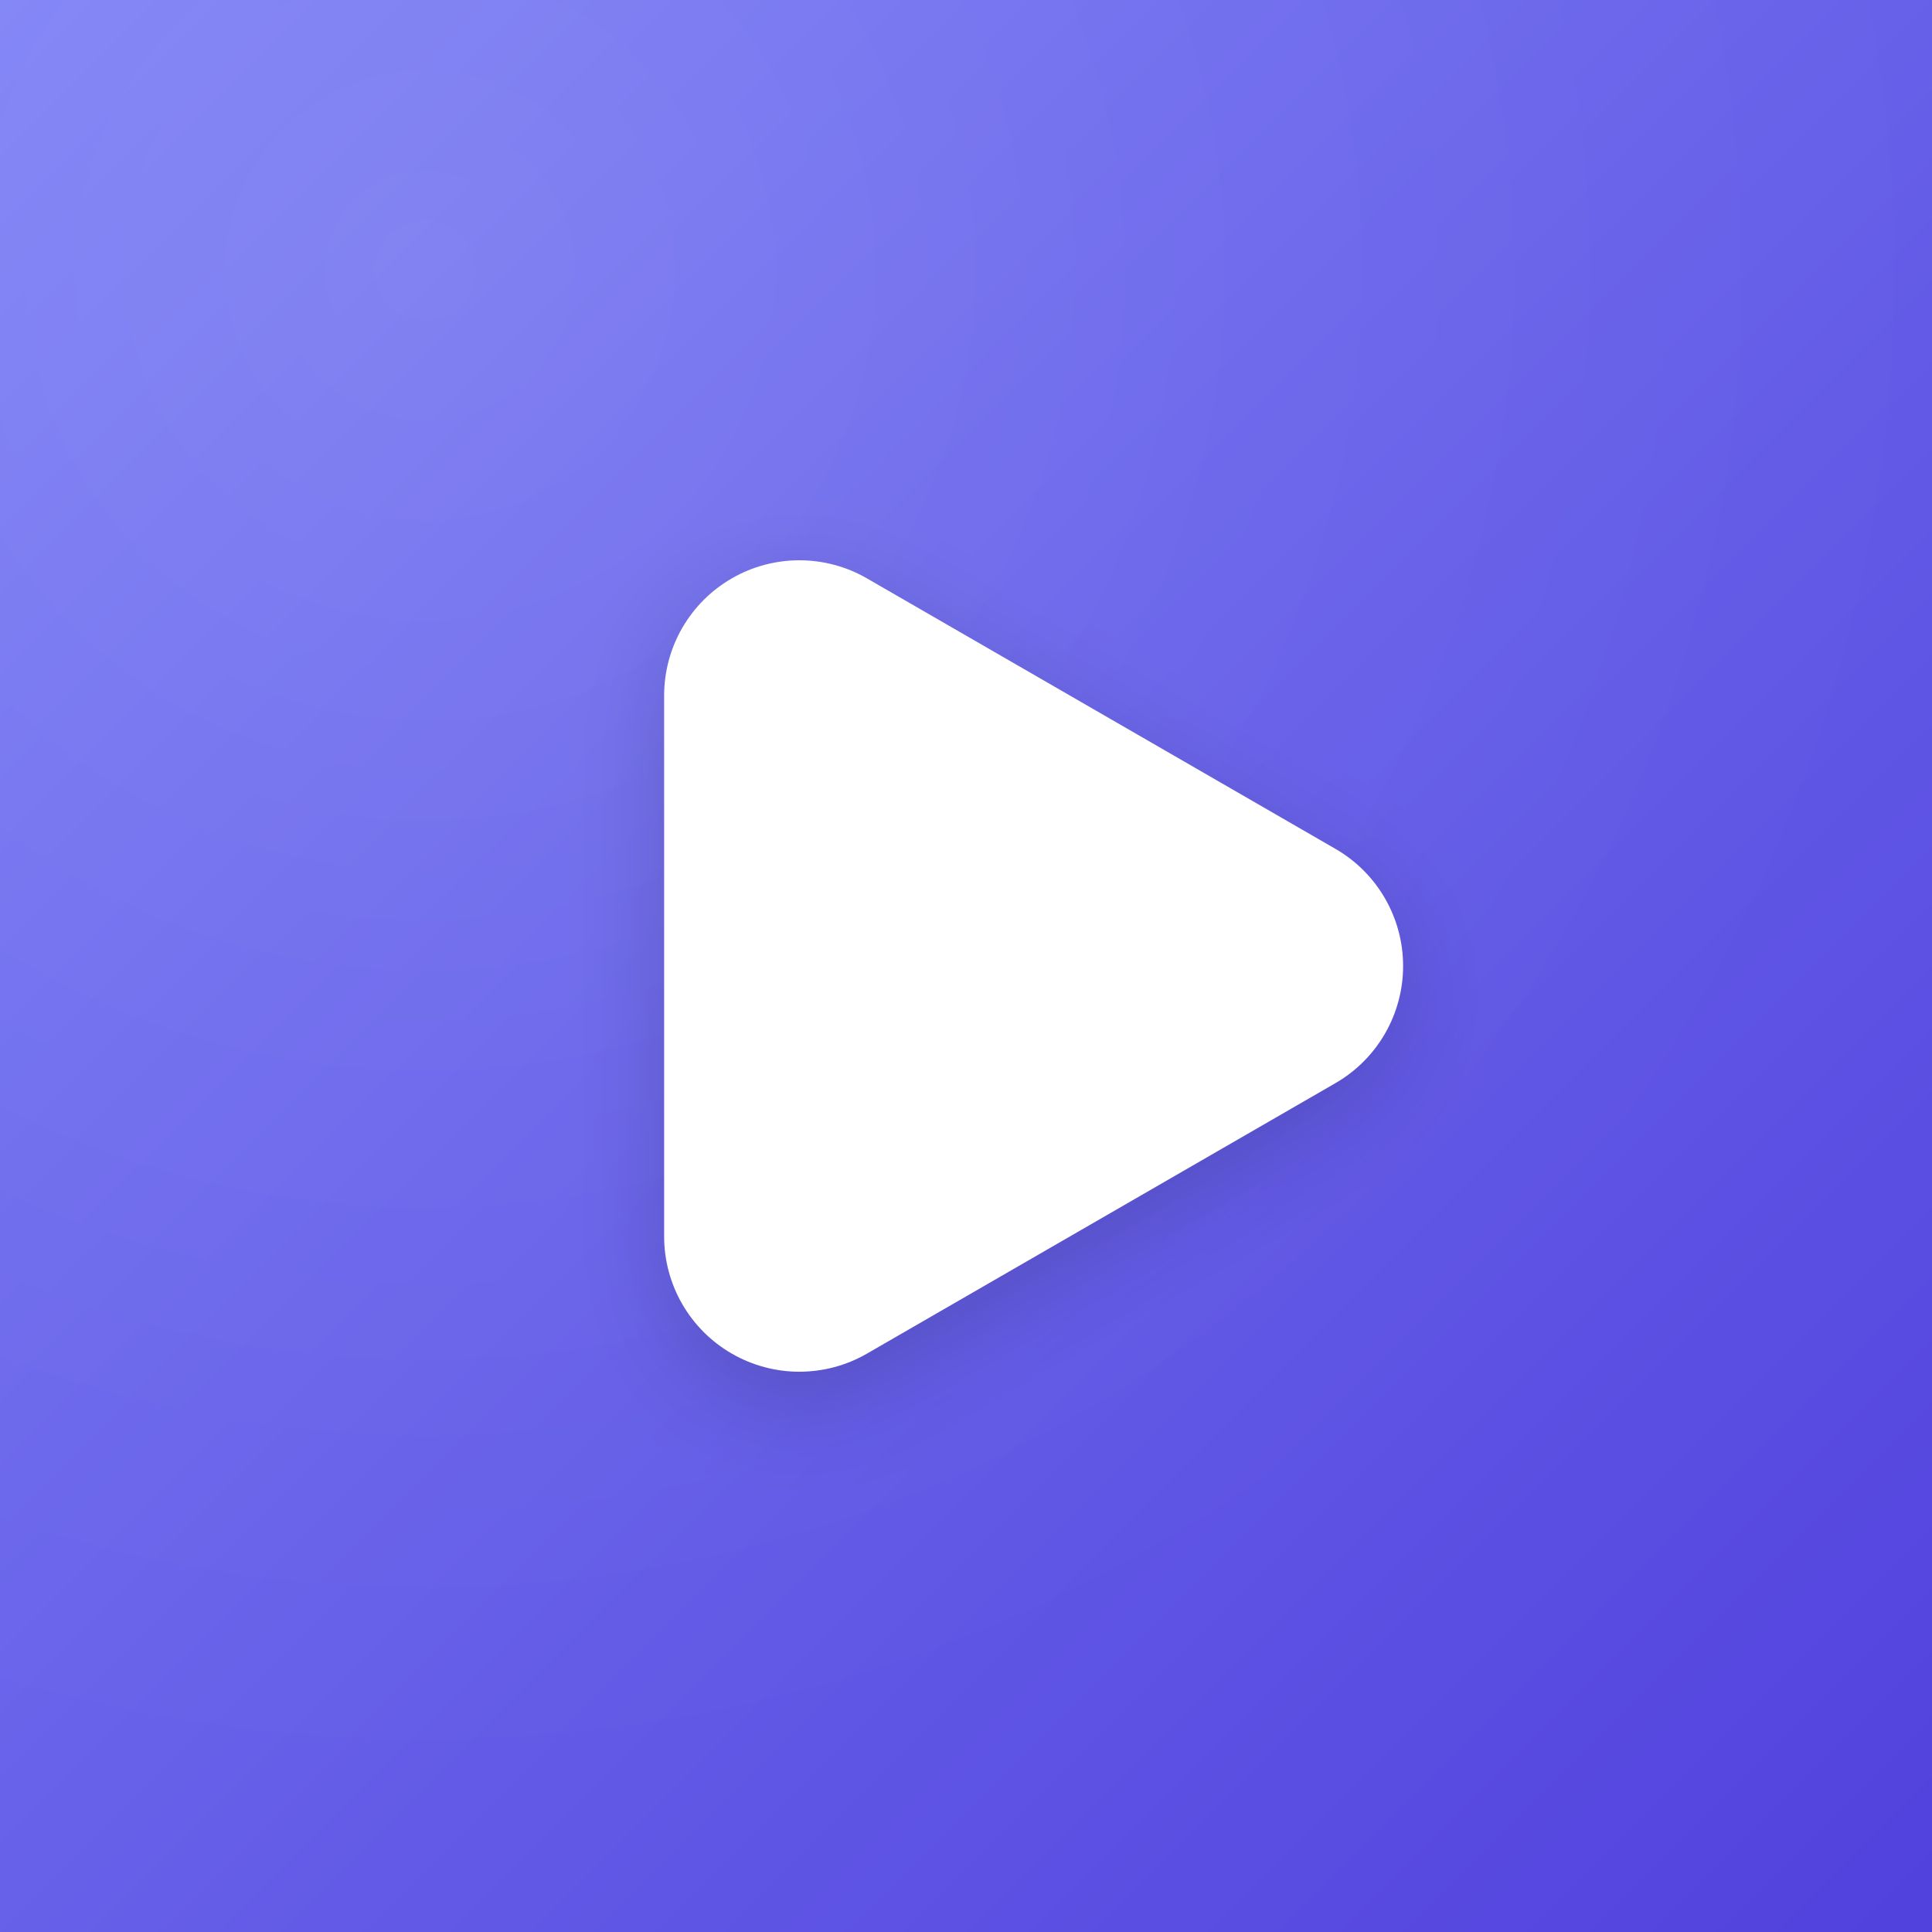
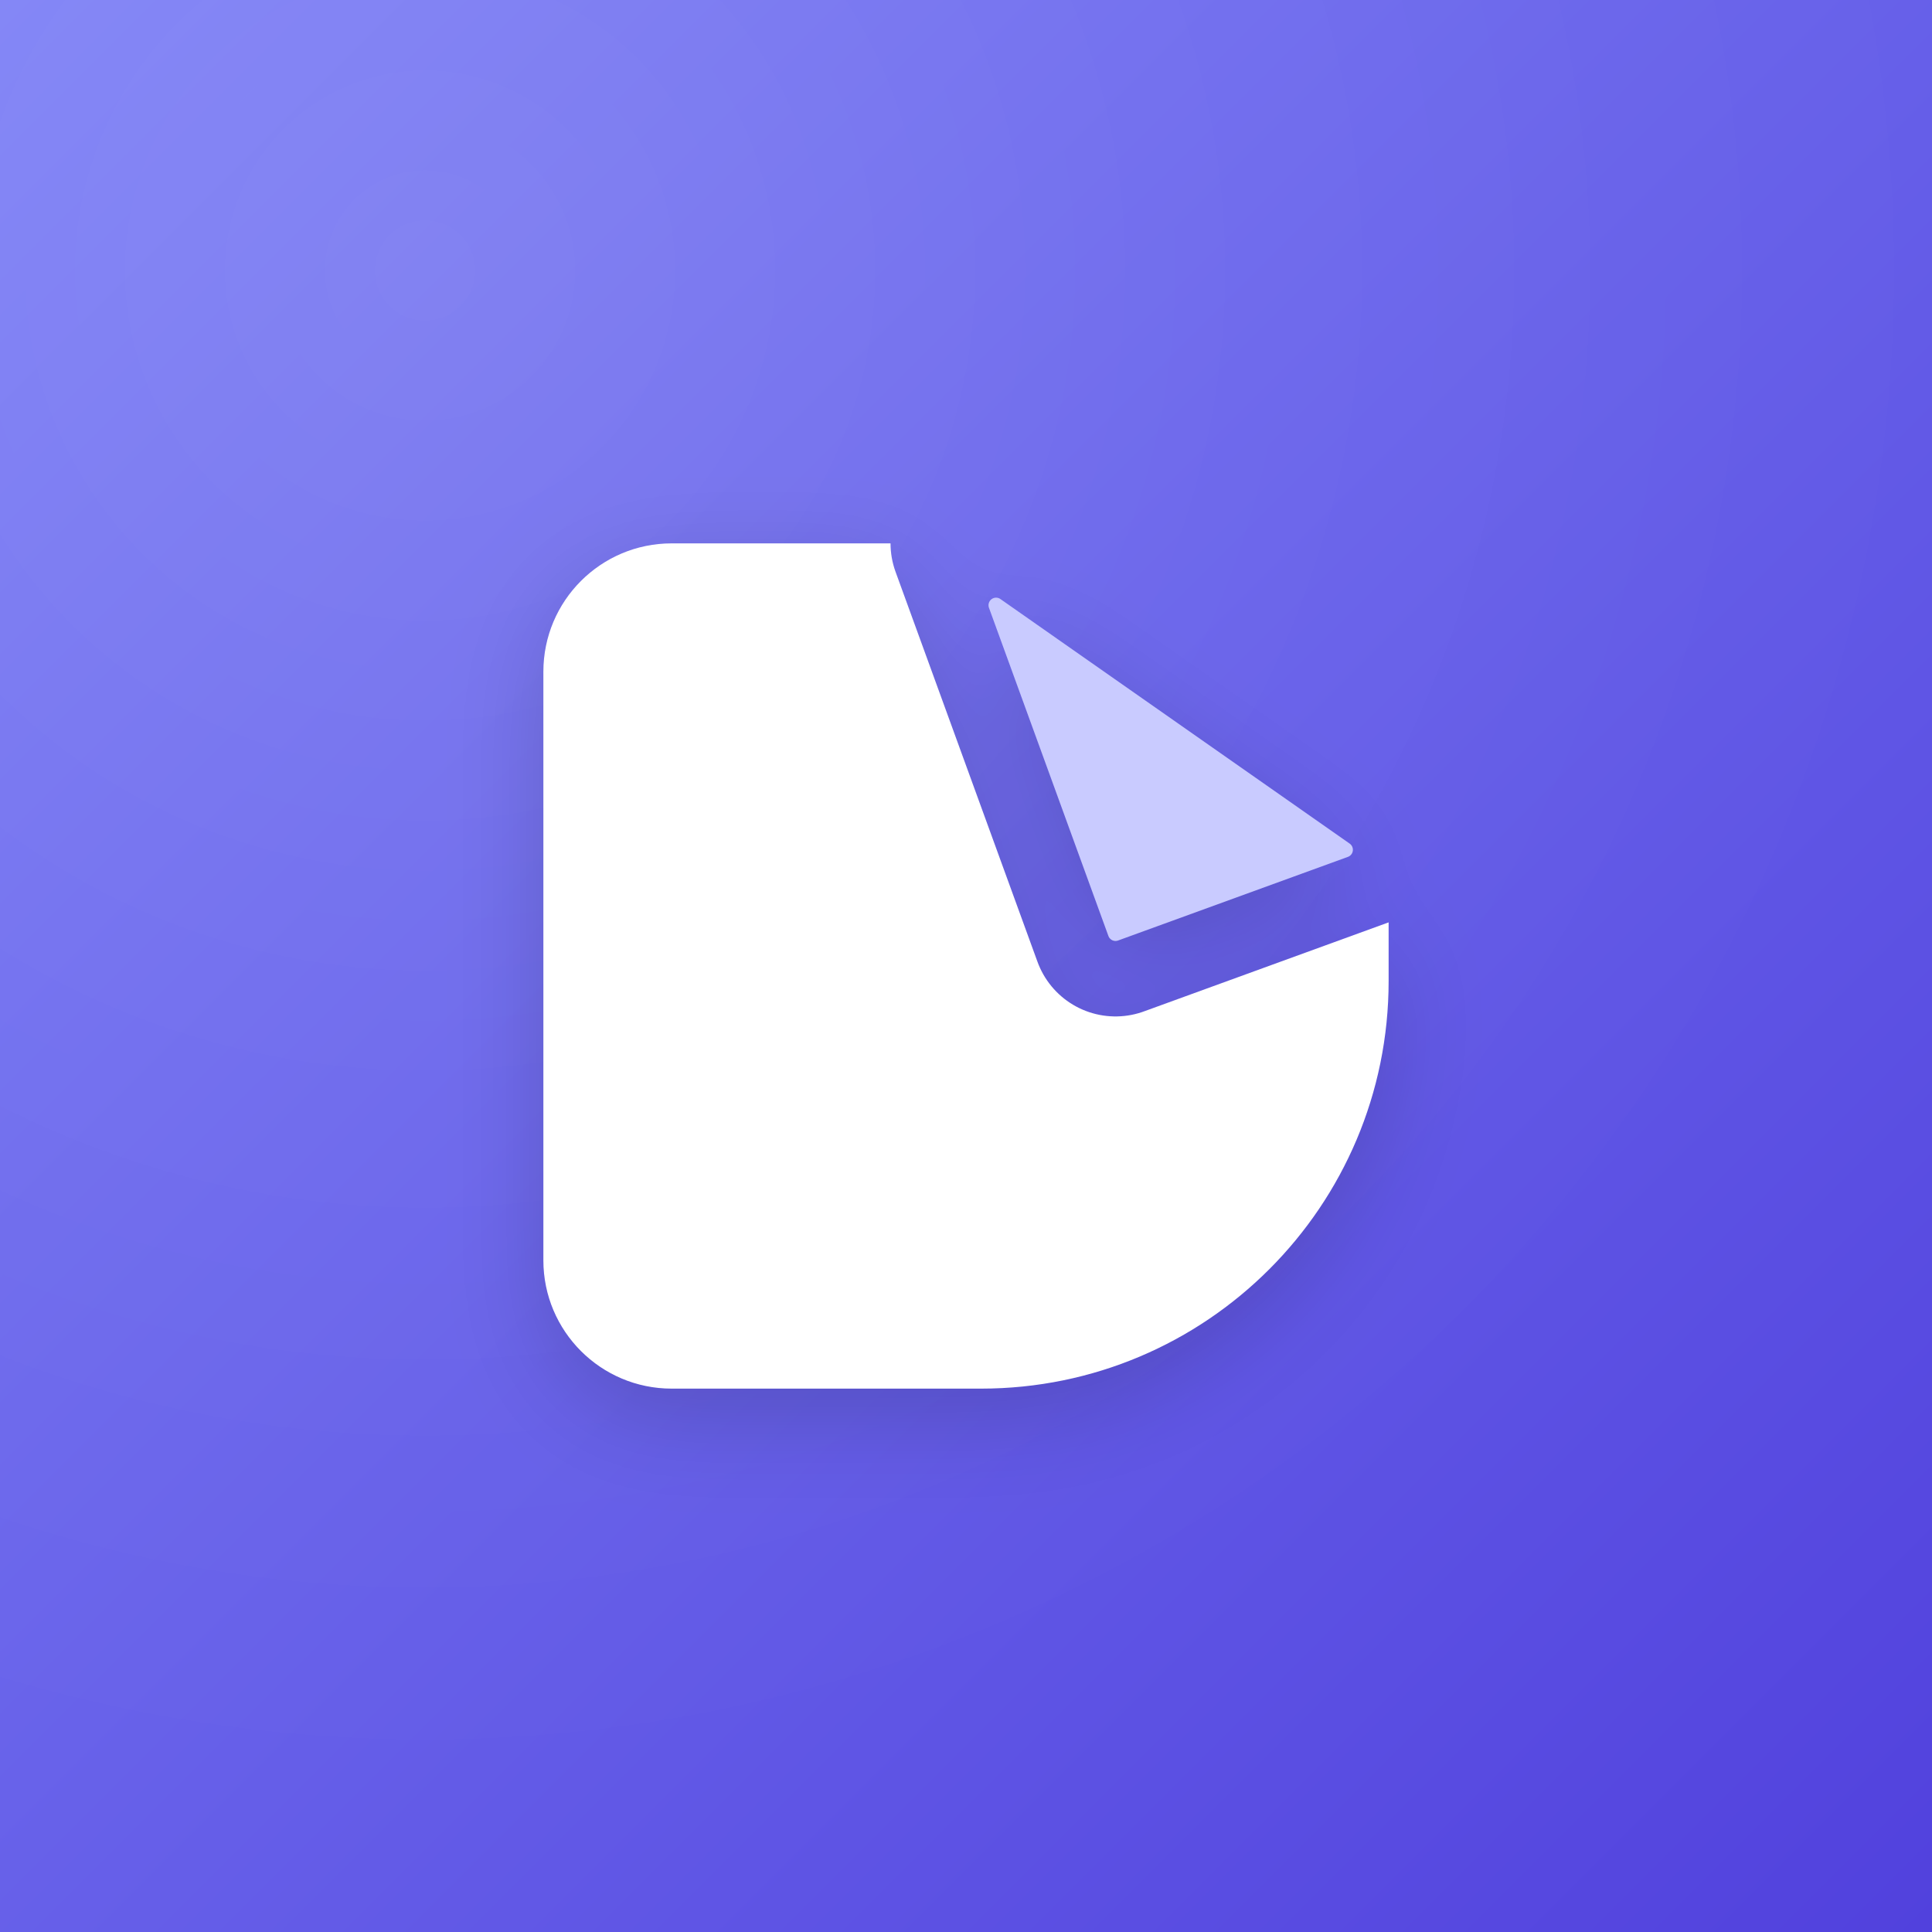
<svg xmlns="http://www.w3.org/2000/svg" width="1024" height="1024" viewBox="0 0 1024 1024">
  <defs>
-     <linearGradient id="bgFill" gradientUnits="userSpaceOnUse" x1="0" y1="0" x2="1024" y2="1024">
+     <linearGradient id="bgi" gradientUnits="userSpaceOnUse" x1="0" y1="0" x2="1024" y2="1024">
      <stop offset="0" stop-color="#7C7FF5" />
      <stop offset="1" stop-color="#5141DD" />
    </linearGradient>
-     <radialGradient id="bgGlow" gradientUnits="userSpaceOnUse" cx="225.28" cy="143.36" r="798.72">
+     <radialGradient id="gli" gradientUnits="userSpaceOnUse" cx="225.28" cy="143.36" r="798.72">
      <stop offset="0" stop-color="#FFFFFF" stop-opacity="0.10" />
      <stop offset="0.55" stop-color="#FFFFFF" stop-opacity="0.035" />
      <stop offset="1" stop-color="#FFFFFF" stop-opacity="0" />
    </radialGradient>
-     <filter id="glyphShadow" x="-40%" y="-40%" width="180%" height="180%" color-interpolation-filters="sRGB">
+     <filter id="shi" x="-40%" y="-40%" width="180%" height="180%" color-interpolation-filters="sRGB">
      <feGaussianBlur in="SourceAlpha" stdDeviation="25.6" />
      <feOffset dy="15.36" result="blur" />
      <feFlood flood-color="#000000" flood-opacity="0.16" />
      <feComposite in2="blur" operator="in" result="shadow" />
      <feMerge>
        <feMergeNode in="shadow" />
        <feMergeNode in="SourceGraphic" />
      </feMerge>
    </filter>
  </defs>
-   <rect width="1024" height="1024" fill="url(#bgFill)" />
-   <rect width="1024" height="1024" fill="url(#bgGlow)" />
-   <path d="M352.007 368.64 A71.68 71.68 0 0 1 459.527 306.563 L707.833 449.923 A71.68 71.68 0 0 1 707.833 574.077 L459.527 717.437 A71.68 71.68 0 0 1 352.007 655.36 Z" fill="#FFFFFF" filter="url(#glyphShadow)" />
+   <rect width="1024" height="1024" fill="url(#bgi)" />
+   <rect width="1024" height="1024" fill="url(#gli)" />
+   <g filter="url(#shi)">
+     <defs>
+       <mask id="ki" maskUnits="userSpaceOnUse" x="0" y="0" width="1024" height="1024">
+         <rect width="1024" height="1024" fill="#fff" />
+         <polygon points="516,288 591.24,494.73 736,442.05" fill="#000" stroke="#000" stroke-width="88" stroke-linejoin="round" />
+       </mask>
+     </defs>
+     <path d="M356 288 L516 288 L736 442.05 L736 520 A216 216 0 0 1 520 736 L356 736 A68 68 0 0 1 288 668 L288 356 A68 68 0 0 1 356 288 Z" fill="#FFFFFF" mask="url(#ki)" />
+     <polygon points="527.93,320.77 591.24,494.73 713.06,450.4" fill="#C9CBFF" stroke="#C9CBFF" stroke-width="8" stroke-linejoin="round" />
+   </g>
</svg>
